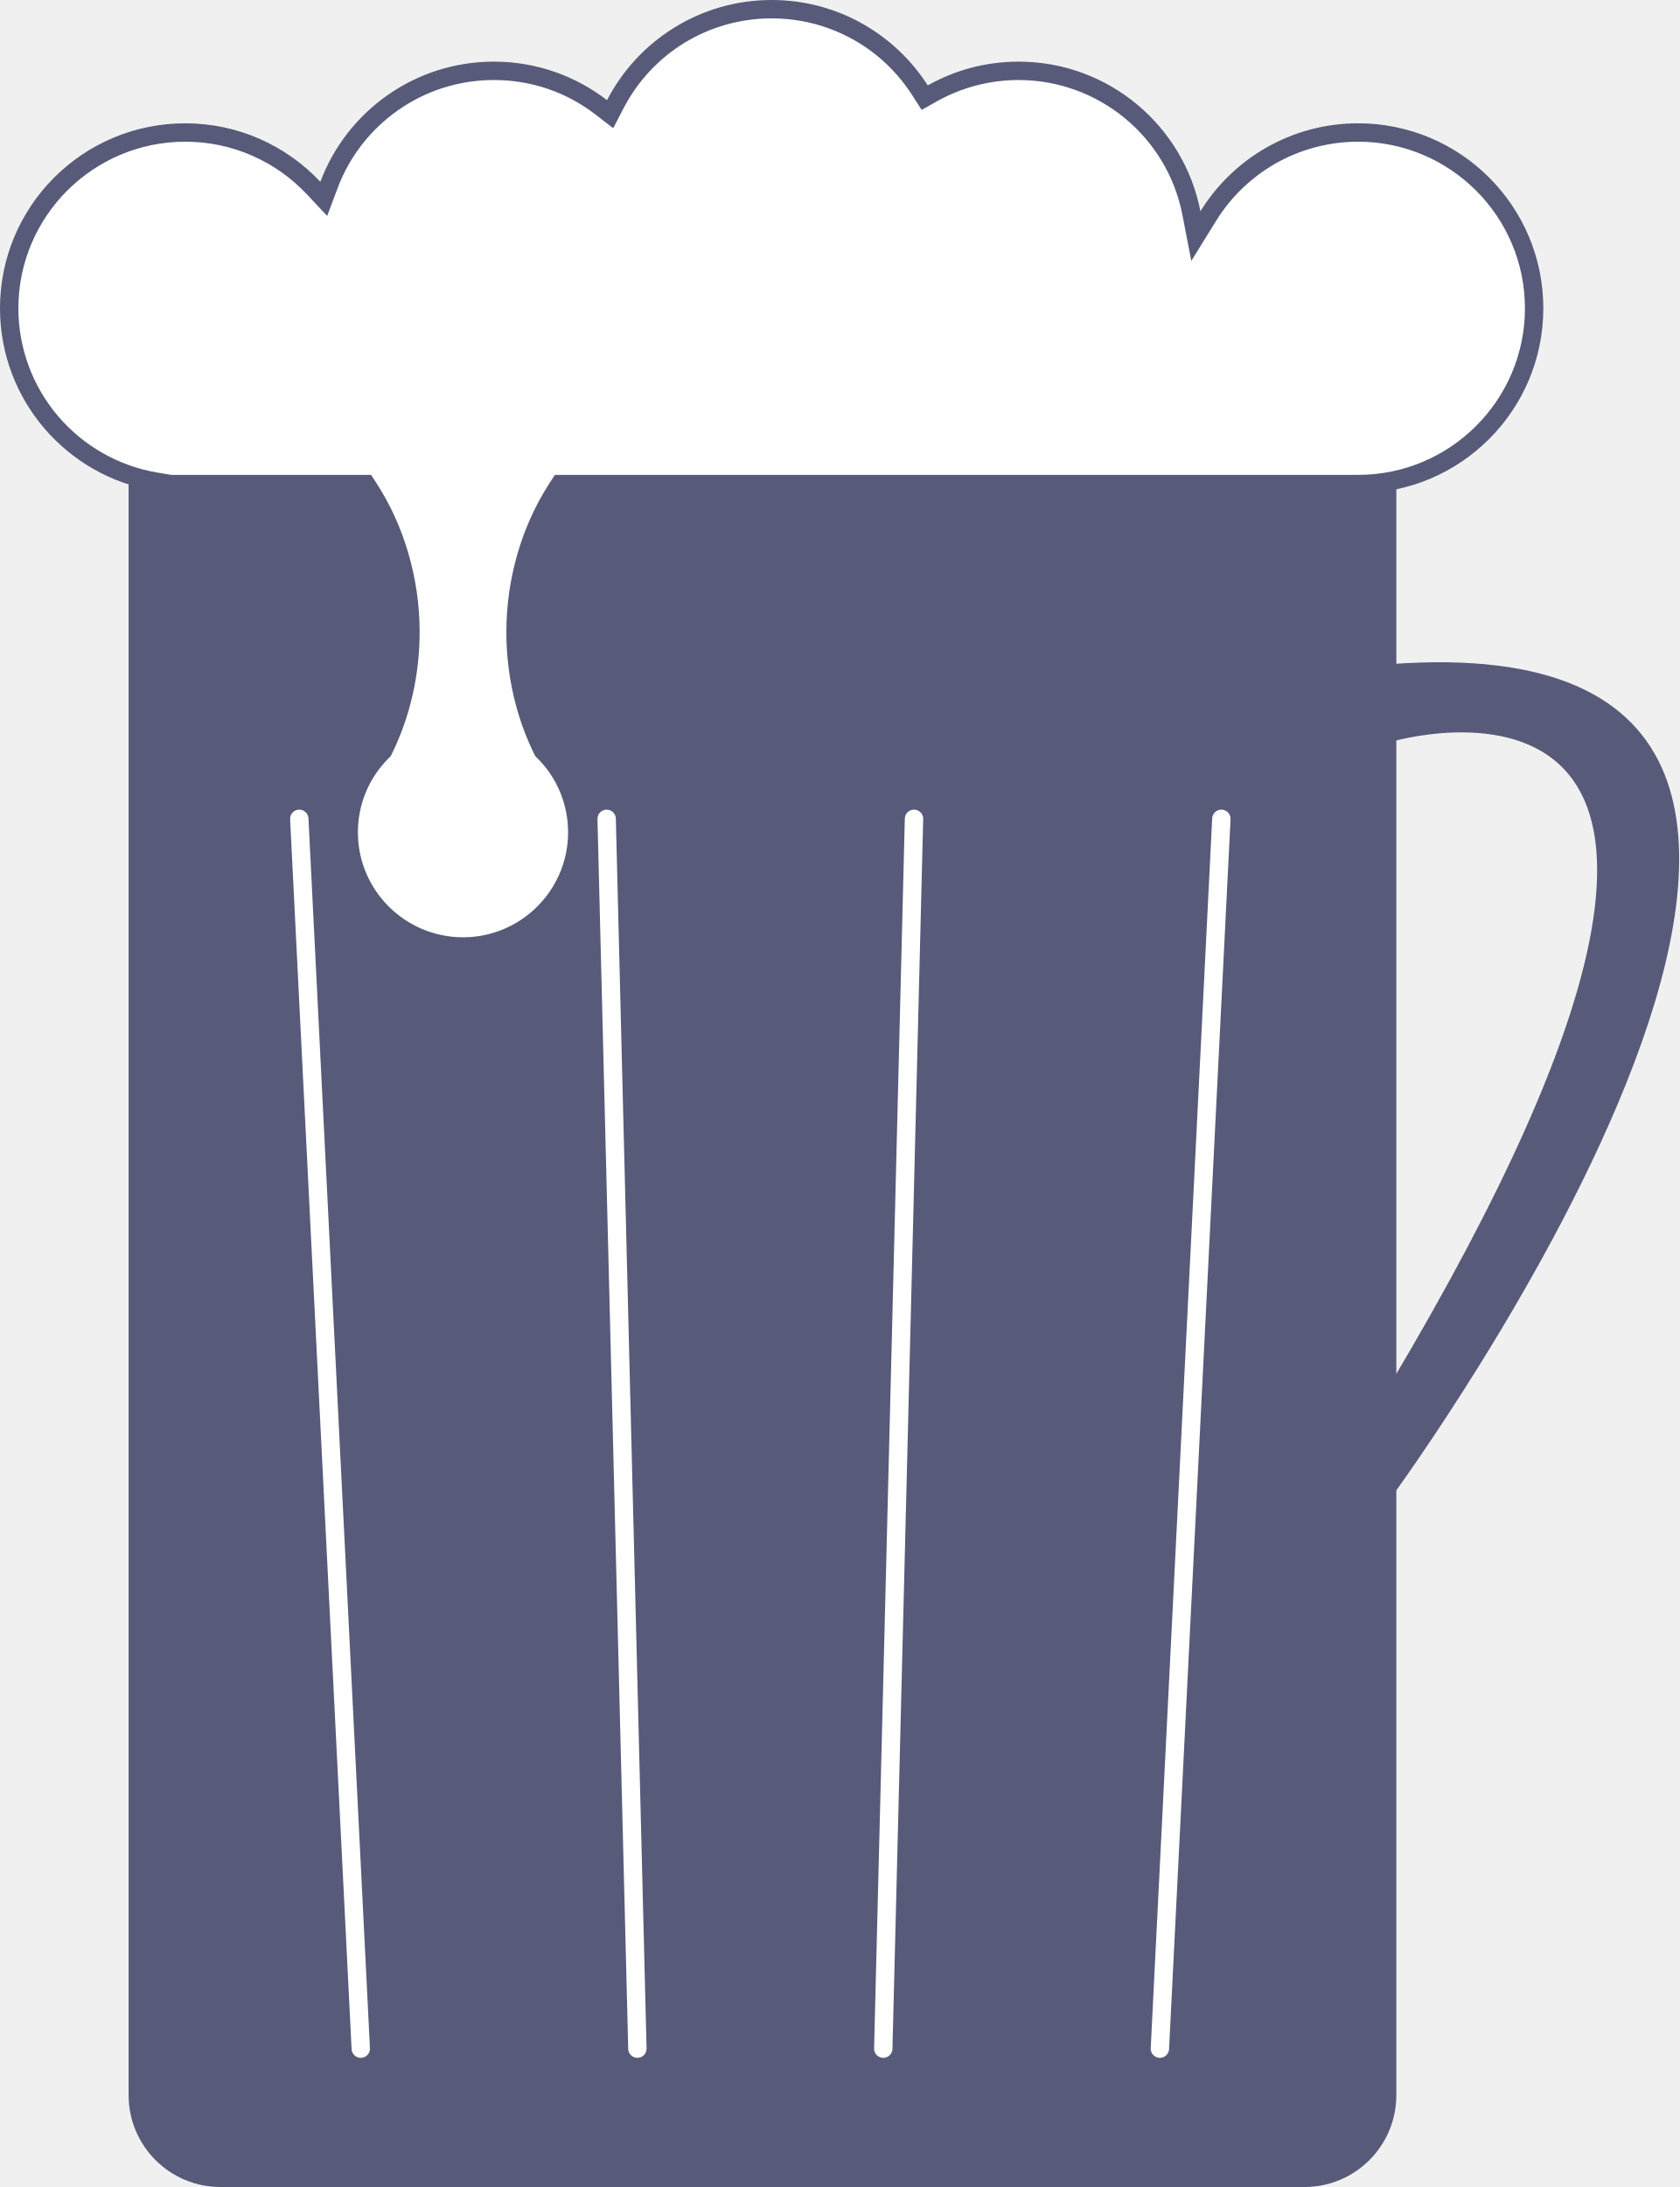
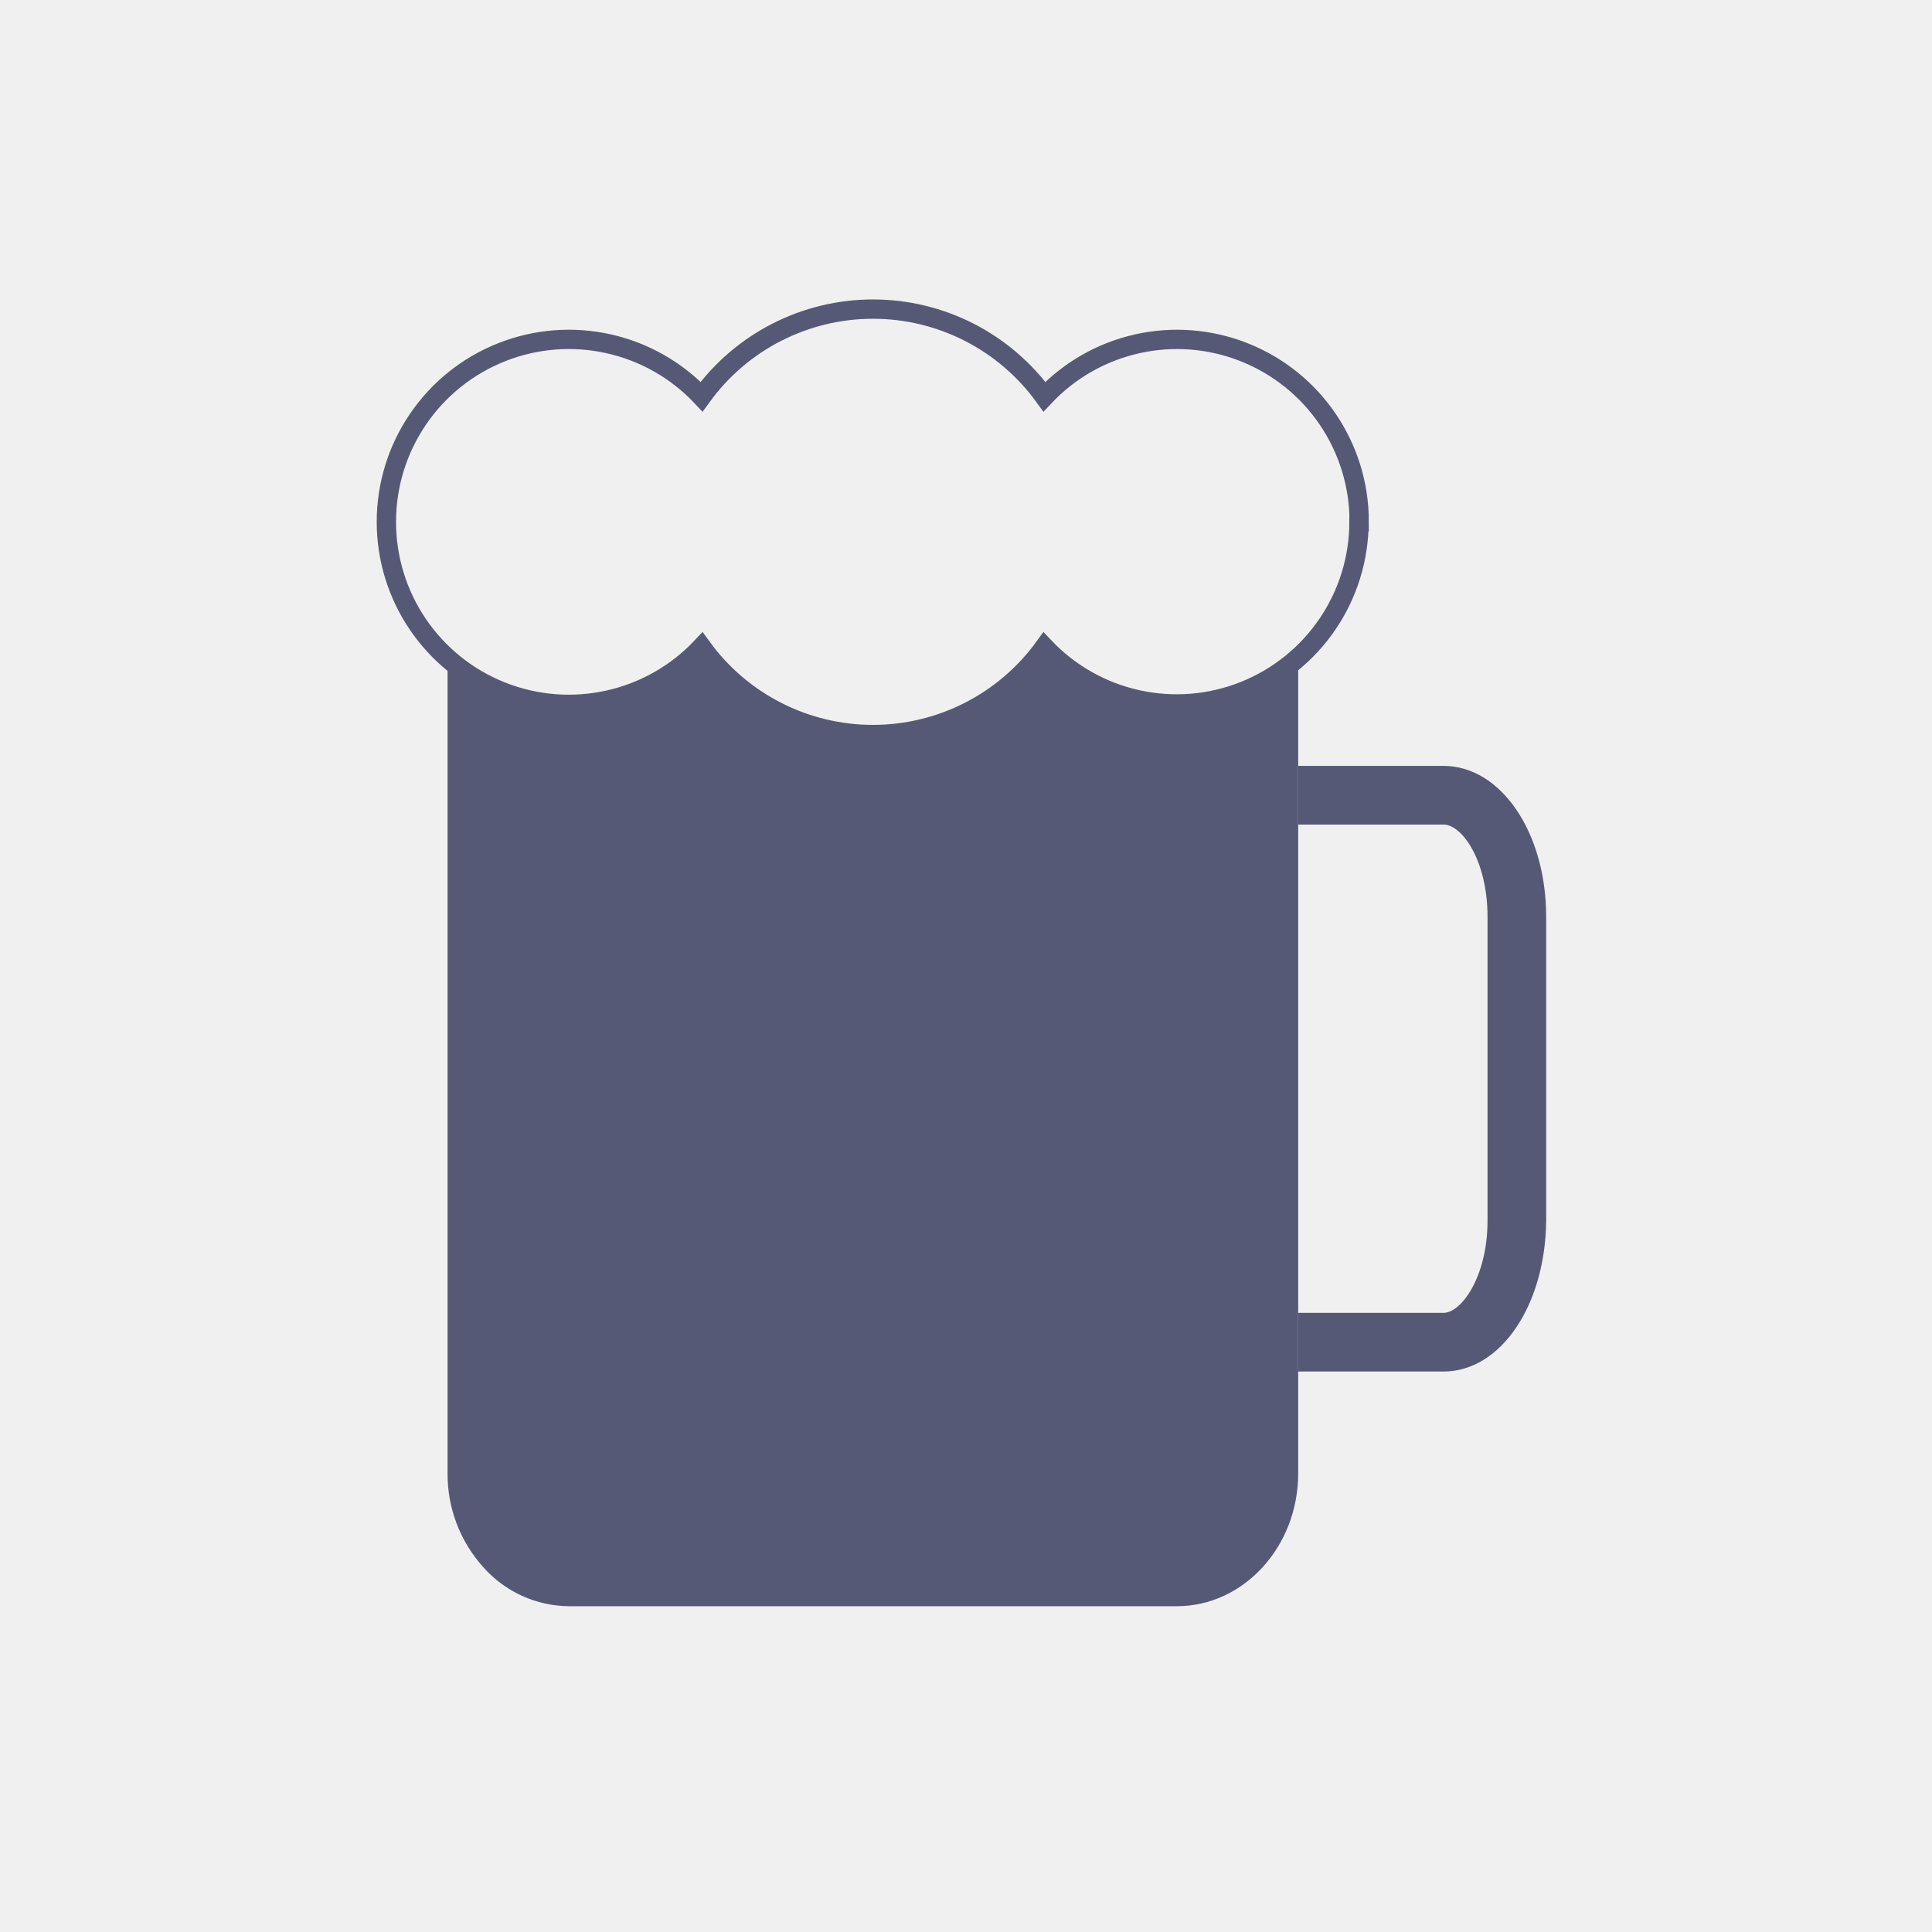
- <svg xmlns="http://www.w3.org/2000/svg" width="91.395" height="119" viewBox="0 0 91.395 119">
-   <g id="그룹_25" data-name="그룹 25" transform="translate(-84.603 -434.777)">
-     <rect id="사각형_25" data-name="사각형 25" width="69" height="100" rx="5" transform="translate(91.603 453.777)" fill="#585a79" />
-     <g id="합치기_1" data-name="합치기 1" transform="translate(84.603 434.777)" fill="#fff">
-       <path d="M 25.201 51.5 C 21.771 51.5 18.98 48.714 18.98 45.29 C 18.98 43.634 19.625 42.077 20.797 40.905 L 20.855 40.846 L 20.892 40.771 C 21.853 38.812 22.34 36.663 22.34 34.385 C 22.34 31.594 21.535 28.817 20.073 26.566 L 19.926 26.339 L 19.654 26.339 L 10.081 26.339 L 8.899 26.339 L 8.899 26.276 L 8.482 26.206 C 6.275 25.836 4.254 24.691 2.792 22.982 C 1.314 21.254 0.5 19.049 0.5 16.774 C 0.5 11.501 4.798 7.21 10.081 7.21 C 11.429 7.21 12.732 7.484 13.954 8.025 C 15.135 8.547 16.184 9.291 17.071 10.236 L 17.622 10.822 L 17.904 10.069 C 18.581 8.263 19.776 6.717 21.361 5.6 C 22.981 4.458 24.89 3.854 26.881 3.854 C 29.021 3.854 31.045 4.543 32.734 5.847 L 33.208 6.213 L 33.483 5.681 C 35.137 2.485 38.401 0.5 42.001 0.5 C 45.285 0.5 48.303 2.151 50.075 4.916 L 50.33 5.314 L 50.742 5.082 C 52.168 4.279 53.793 3.854 55.441 3.854 C 60.021 3.854 63.976 7.108 64.845 11.591 L 65.089 12.847 L 65.762 11.759 C 66.605 10.395 67.787 9.254 69.181 8.461 C 70.618 7.643 72.257 7.21 73.921 7.21 C 79.203 7.21 83.5 11.501 83.5 16.774 C 83.5 22.048 79.203 26.339 73.921 26.339 L 30.746 26.339 L 30.474 26.339 L 30.327 26.566 C 28.865 28.816 28.06 31.593 28.06 34.385 C 28.06 36.629 28.561 38.838 29.509 40.772 L 29.545 40.846 L 29.604 40.905 C 30.775 42.077 31.42 43.634 31.42 45.29 C 31.42 48.714 28.63 51.5 25.201 51.5 Z" stroke="none" />
-       <path d="M 25.201 51 C 28.354 51 30.92 48.438 30.92 45.29 C 30.92 43.768 30.327 42.336 29.25 41.258 L 29.133 41.141 L 29.06 40.992 C 28.079 38.99 27.56 36.705 27.56 34.385 C 27.56 31.498 28.394 28.624 29.907 26.294 L 30.203 25.839 L 30.746 25.839 L 73.921 25.839 C 78.927 25.839 83 21.772 83 16.774 C 83 11.776 78.927 7.71 73.921 7.71 C 72.343 7.71 70.79 8.12 69.429 8.895 C 68.107 9.648 66.986 10.729 66.187 12.022 L 64.841 14.198 L 64.355 11.686 C 63.531 7.438 59.782 4.354 55.441 4.354 C 53.879 4.354 52.339 4.757 50.987 5.518 L 50.164 5.981 L 49.654 5.186 C 47.974 2.565 45.113 1 42.001 1 C 38.588 1 35.495 2.882 33.928 5.911 L 33.377 6.975 L 32.428 6.243 C 30.828 5.007 28.909 4.354 26.881 4.354 C 24.994 4.354 23.185 4.927 21.649 6.009 C 20.147 7.068 19.014 8.533 18.372 10.244 L 17.808 11.751 L 16.707 10.578 C 15.866 9.682 14.872 8.977 13.752 8.482 C 12.594 7.97 11.359 7.71 10.081 7.71 C 5.074 7.71 1 11.776 1 16.774 C 1 18.93 1.771 21.019 3.172 22.657 C 4.558 24.277 6.473 25.362 8.565 25.713 L 9.314 25.839 L 10.081 25.839 L 19.654 25.839 L 20.197 25.839 L 20.493 26.294 C 22.006 28.625 22.84 31.498 22.84 34.385 C 22.84 36.707 22.321 38.991 21.341 40.992 L 21.268 41.141 L 21.15 41.258 C 20.073 42.336 19.48 43.768 19.48 45.29 C 19.48 48.438 22.046 51 25.201 51 M 25.201 52 C 21.489 52 18.48 48.996 18.48 45.29 C 18.48 43.44 19.23 41.765 20.443 40.551 C 21.36 38.68 21.84 36.578 21.84 34.385 C 21.84 31.655 21.058 29.001 19.654 26.839 L 10.081 26.839 L 8.399 26.839 L 8.399 26.699 C 3.632 25.9 0 21.76 0 16.774 C 0 11.215 4.513 6.71 10.081 6.71 C 12.982 6.71 15.597 7.934 17.436 9.893 C 18.867 6.074 22.556 3.354 26.881 3.354 C 29.2 3.354 31.336 4.137 33.039 5.451 C 34.715 2.213 38.099 -1.9073486328125e-06 42.001 -1.9073486328125e-06 C 45.57 -1.9073486328125e-06 48.706 1.852 50.496 4.647 C 51.957 3.824 53.644 3.354 55.441 3.354 C 60.348 3.354 64.437 6.857 65.336 11.496 C 67.112 8.624 70.293 6.71 73.921 6.71 C 79.488 6.71 84 11.215 84 16.774 C 84 22.332 79.488 26.839 73.921 26.839 L 30.746 26.839 C 29.341 29.001 28.56 31.653 28.56 34.385 C 28.56 36.576 29.04 38.679 29.958 40.552 C 31.17 41.765 31.92 43.44 31.92 45.29 C 31.92 48.996 28.911 52 25.201 52 Z" stroke="none" fill="#585a79" />
+ <svg xmlns="http://www.w3.org/2000/svg" width="100" height="100" viewBox="0 0 100 100">
+   <g id="그룹_183" data-name="그룹 183" transform="translate(-2189 329)">
+     <rect id="사각형_81" data-name="사각형 81" width="100" height="100" transform="translate(2189 -329)" fill="none" />
+     <g id="그룹_171" data-name="그룹 171" transform="translate(-0.35 2.03)">
+       <path id="패스_119" data-name="패스 119" d="M384.826,230.828H377.31v-3.037h7.516c.919,0,2.278-1.86,2.278-4.775V207.292c0-2.915-1.321-4.775-2.278-4.775H377.31V199.48h7.516c2.961,0,5.314,3.432,5.314,7.812v15.723C390.1,227.4,387.787,230.828,384.826,230.828Z" transform="translate(1879.24 -490.868)" fill="#565976" />
+       <path id="패스_120" data-name="패스 120" d="M365.483,179.348a9.437,9.437,0,0,1-16.285,6.484,10.955,10.955,0,0,1-17.743,0,9.445,9.445,0,1,1,0-12.96,10.948,10.948,0,0,1,17.743,0,9.429,9.429,0,0,1,16.293,6.476Z" transform="translate(1894.21 -483.37)" fill="none" stroke="#565976" stroke-width="1" />
+       <path id="빼기_11" data-name="빼기 11" d="M37.741,49.114H6.286a5.981,5.981,0,0,1-4.438-2.022A7.179,7.179,0,0,1,0,42.227V.044A9.412,9.412,0,0,0,2.793,1.766a9.4,9.4,0,0,0,3.484.667A9.426,9.426,0,0,0,12.607,0h.954a11.026,11.026,0,0,0,3.775,2.943A11.023,11.023,0,0,0,22.021,4a11.025,11.025,0,0,0,4.686-1.053A11.026,11.026,0,0,0,30.482,0h.957a9.419,9.419,0,0,0,6.3,2.413,9.39,9.39,0,0,0,3.489-.67,9.4,9.4,0,0,0,2.8-1.736v42.22C44.035,46.024,41.211,49.114,37.741,49.114Z" transform="translate(2212.516 -297.006)" fill="#565976" />
    </g>
-     <path id="패스_51" data-name="패스 51" d="M1.346,0-2,66.916" transform="translate(149.734 479.332)" fill="none" stroke="#fff" stroke-linecap="round" stroke-width="1" />
-     <path id="패스_48" data-name="패스 48" d="M0,0,3.346,66.916" transform="translate(100.893 479.332)" fill="none" stroke="#fff" stroke-linecap="round" stroke-width="1" />
-     <path id="패스_49" data-name="패스 49" d="M0,0,1.673,66.916" transform="translate(117.622 479.332)" fill="none" stroke="#fff" stroke-linecap="round" stroke-width="1" />
-     <path id="패스_50" data-name="패스 50" d="M.673,0-1,66.916" transform="translate(133.678 479.332)" fill="none" stroke="#fff" stroke-linecap="round" stroke-width="1" />
-     <path id="패스_52" data-name="패스 52" d="M-327.994,430.745s25.316-7.575,0,34.926c-.033.146,0,6.238,0,6.238s35.363-48.022,0-45.4Z" transform="translate(488.275 44.406)" fill="#585a79" />
  </g>
</svg>
